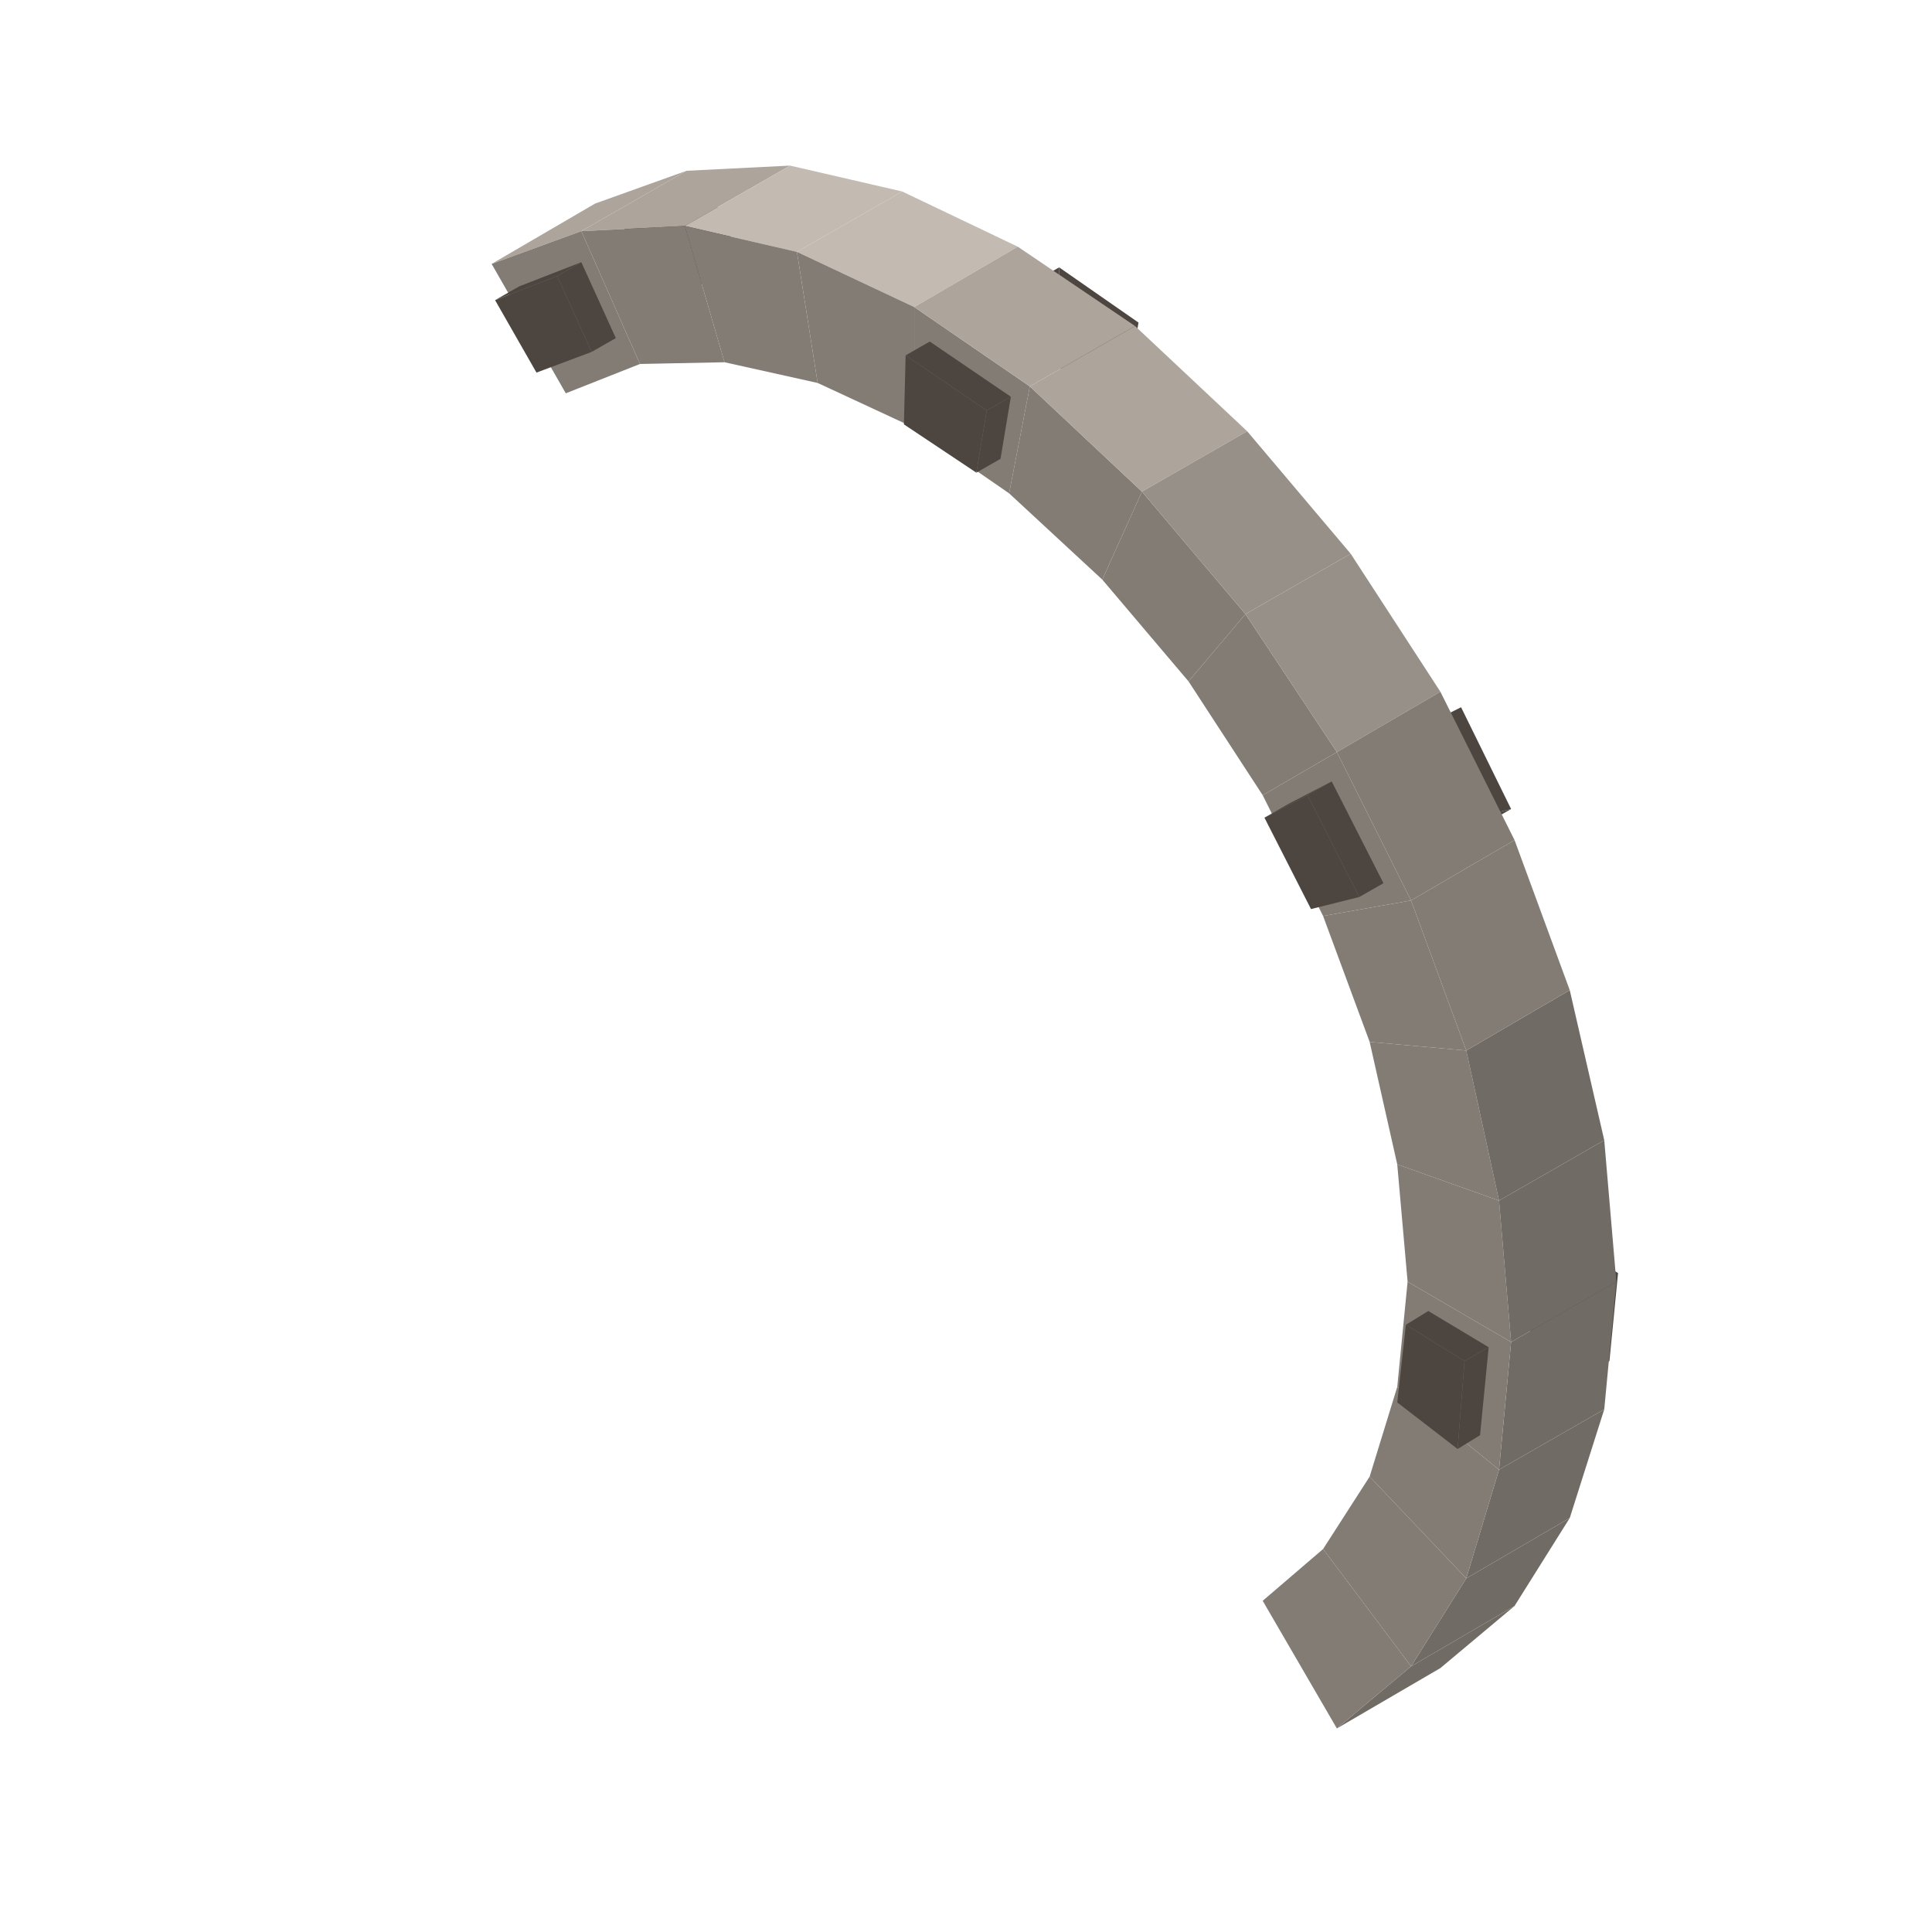
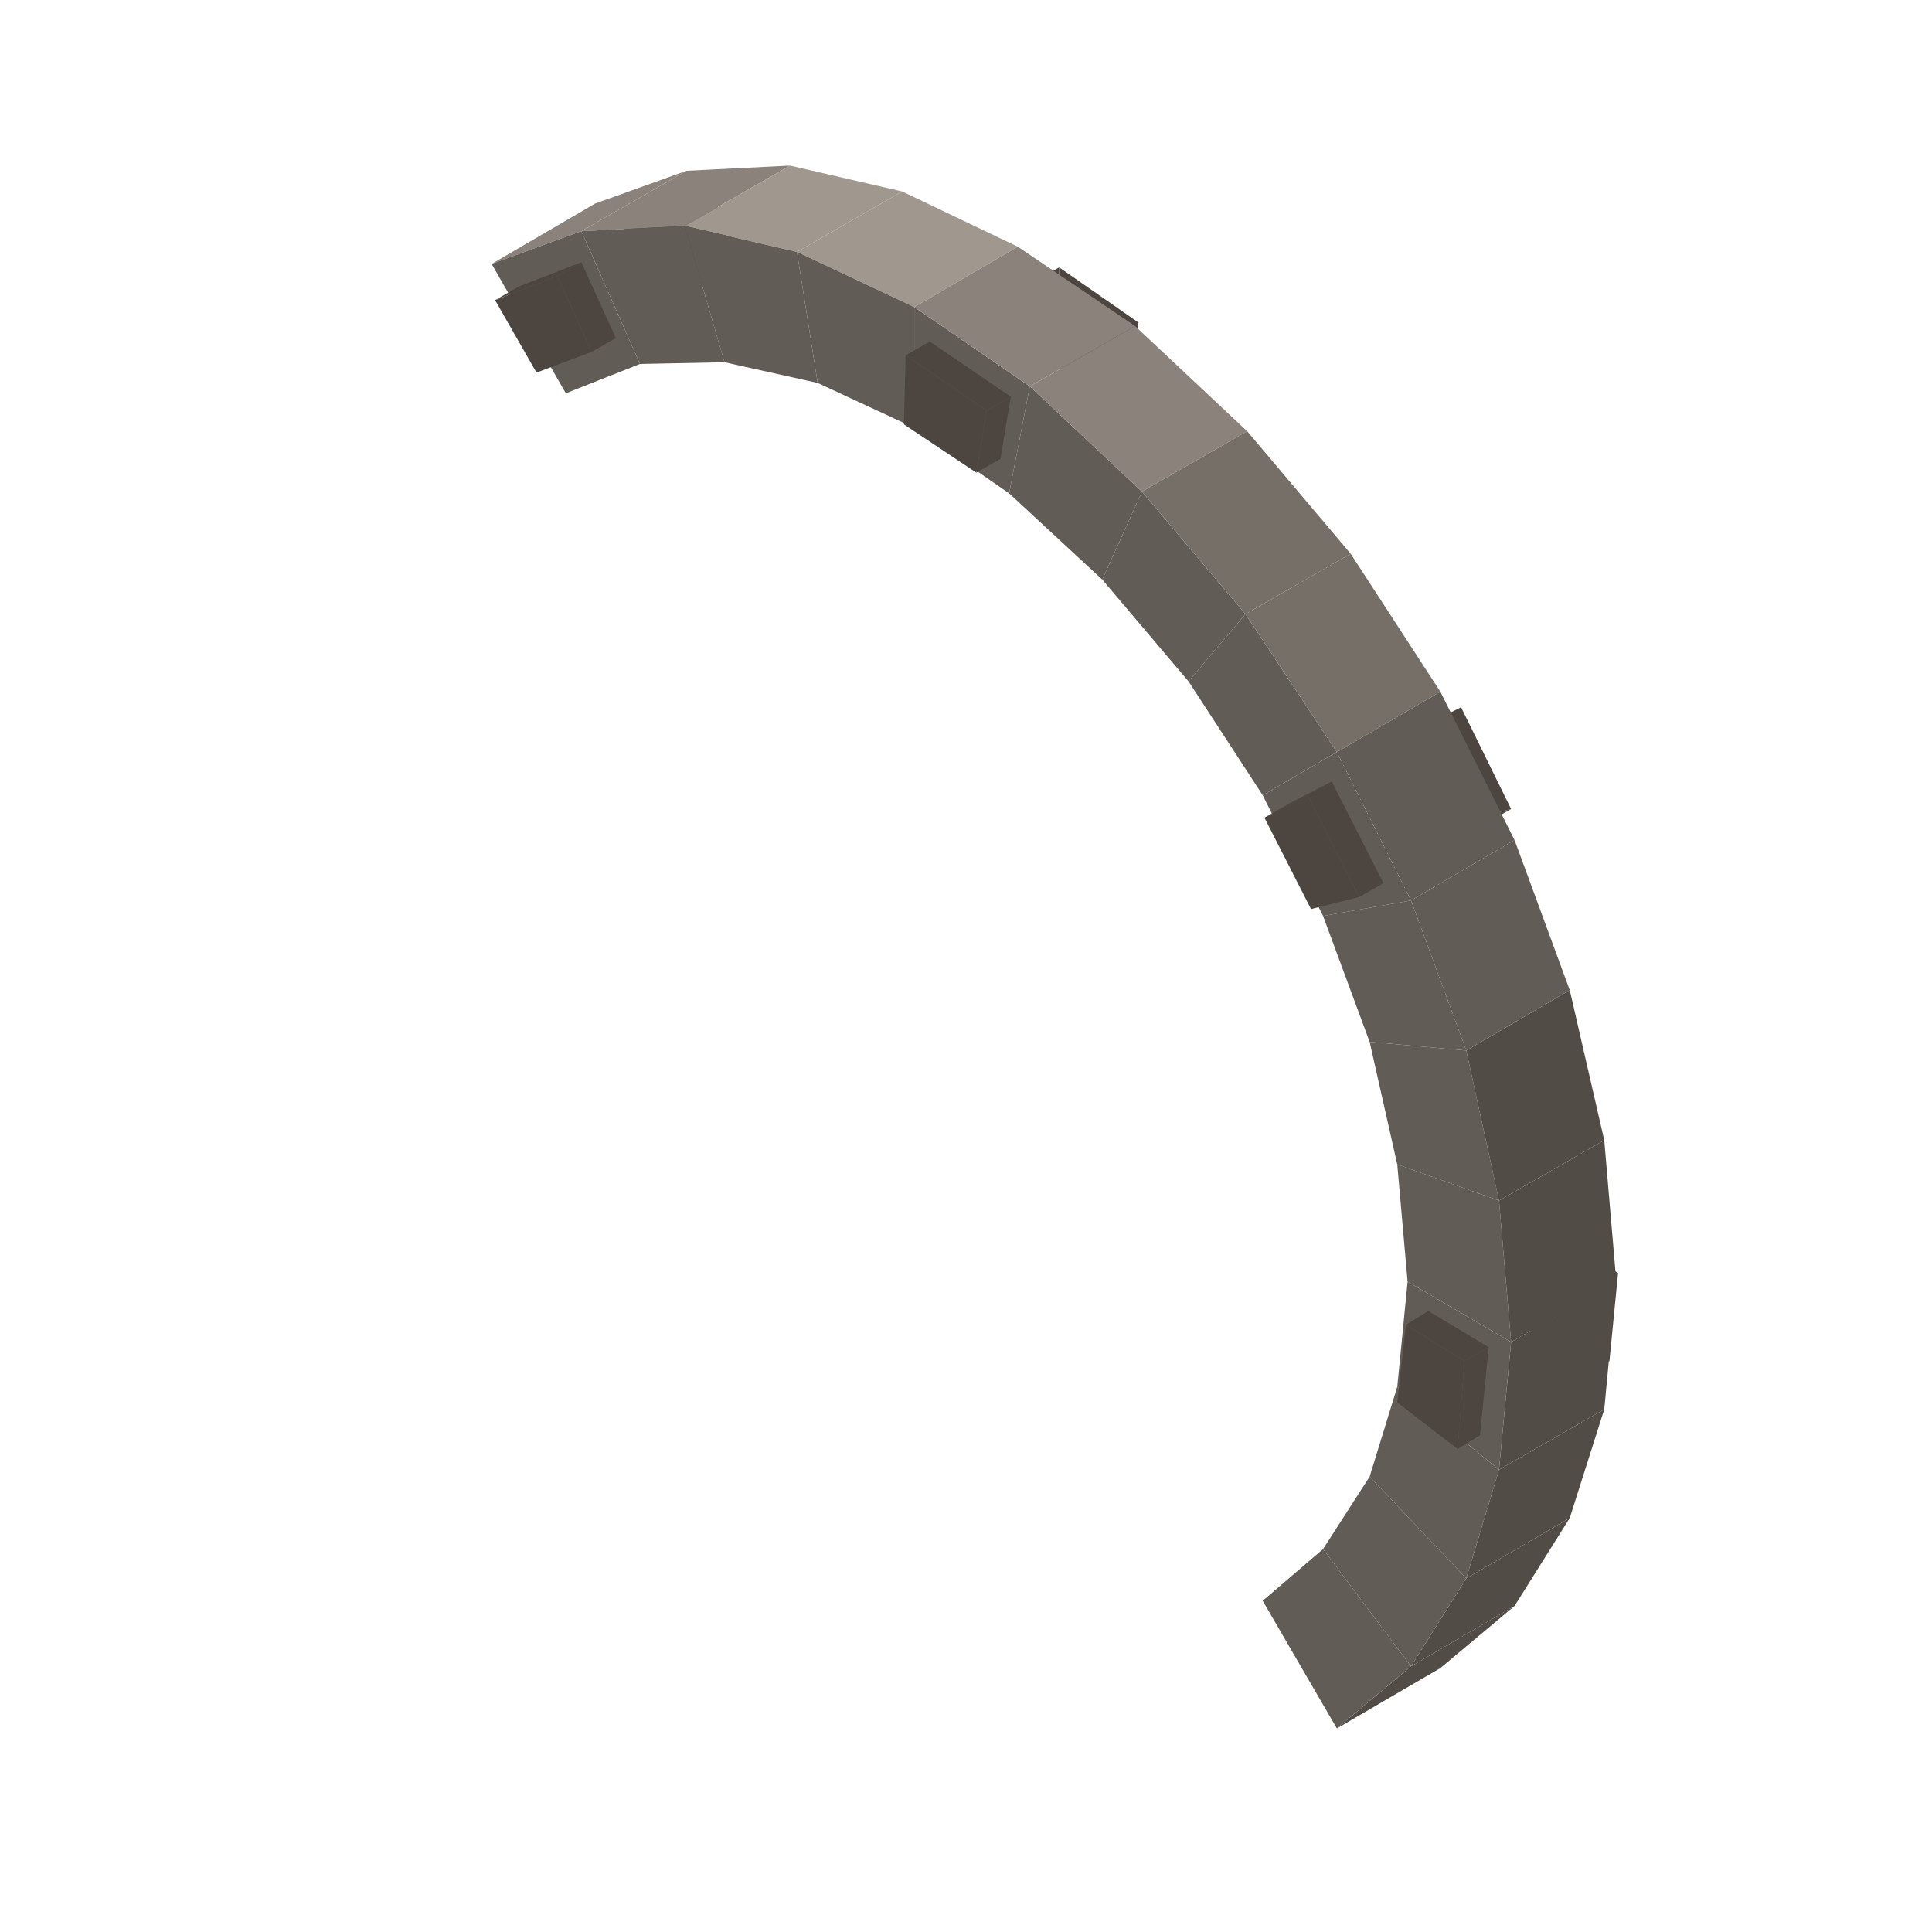
<svg xmlns="http://www.w3.org/2000/svg" width="49" height="49" viewBox="0 0 112 112">
  <polygon fill="#4d4640" points="38.5,17.3 36.1,13.1 37.5,12.3 39.9,16.5" />
  <polygon fill="#4d4640" points="39.9,16.5 37.5,12.3 41.1,10.9 43.1,15.3" />
  <polygon fill="#4d4640" points="41.7,16.1 38.5,17.3 39.9,16.5 43.1,15.3" />
-   <polygon fill="#ADA49C" points="34.5,11.8 39.8,9.9 33.7,13.4 28.5,15.3" />
-   <polygon fill="#716B65" points="87.8,93.1 83.5,96.7 77.5,100.2 81.8,96.6" />
-   <polygon fill="#827C75" points="32.8,22.8 28.5,15.3 33.7,13.4 37.1,21.1" />
-   <polygon fill="#827C75" points="76.7,89.8 81.8,96.6 77.5,100.2 73.2,92.8" />
+   <polygon fill="#8B837B" points="34.5,11.8 39.8,9.9 33.7,13.4 28.5,15.3" />
+   <polygon fill="#524C47" points="87.8,93.1 83.5,96.7 77.5,100.2 81.8,96.6" />
+   <polygon fill="#625C56" points="32.8,22.8 28.5,15.3 33.7,13.4 37.1,21.1" />
+   <polygon fill="#625C56" points="76.7,89.8 81.8,96.6 77.5,100.2 73.2,92.8" />
  <polygon fill="#4d4640" points="30.1,16.6 33.7,15.2 32.3,16 28.7,17.4" />
  <polygon fill="#4d4640" points="31.1,21.6 28.7,17.4 32.3,16 34.3,20.4" />
  <polygon fill="#4d4640" points="33.7,15.2 35.7,19.6 34.3,20.4 32.3,16" />
-   <polygon fill="#ADA49C" points="39.8,9.9 45.8,9.6 39.7,13.1 33.7,13.4" />
-   <polygon fill="#716B65" points="91,88 87.8,93.1 81.8,96.6 85,91.5" />
-   <polygon fill="#827C75" points="37.1,21.1 33.7,13.4 39.7,13.1 42,21" />
-   <polygon fill="#827C75" points="79.4,85.6 85,91.5 81.8,96.6 76.7,89.8" />
+   <polygon fill="#8B837B" points="39.8,9.9 45.8,9.6 39.7,13.1 33.7,13.4" />
+   <polygon fill="#524C47" points="91,88 87.8,93.1 81.8,96.6 85,91.5" />
+   <polygon fill="#625C56" points="37.1,21.1 33.7,13.4 39.7,13.1 42,21" />
+   <polygon fill="#625C56" points="79.4,85.6 85,91.5 81.8,96.6 76.7,89.8" />
  <polygon fill="#4d4640" points="91.9,79.7 88.5,77 89.9,76.2 93.3,78.9" />
-   <polygon fill="#C3BAB1" points="45.8,9.6 52.3,11.1 46.2,14.6 39.7,13.1" />
-   <polygon fill="#716B65" points="93,81.7 91,88 85,91.5 86.9,85.2" />
+   <polygon fill="#A0988F" points="45.8,9.6 52.3,11.1 46.2,14.6 39.7,13.1" />
+   <polygon fill="#524C47" points="93,81.7 91,88 85,91.5 86.9,85.2" />
  <polygon fill="#4d4640" points="88.5,77 88.9,72.5 90.3,71.7 89.9,76.2" />
  <polygon fill="#4d4640" points="90.3,71.7 93.8,73.8 93.3,78.9 89.9,76.2" />
-   <polygon fill="#827C75" points="42,21 39.7,13.1 46.2,14.6 47.4,22.2" />
-   <polygon fill="#827C75" points="81,80.4 86.9,85.2 85,91.5 79.4,85.6" />
+   <polygon fill="#625C56" points="42,21 39.7,13.1 46.2,14.6 47.4,22.2" />
+   <polygon fill="#625C56" points="81,80.4 86.9,85.2 85,91.5 79.4,85.6" />
  <polygon fill="#4d4640" points="59.9,20.3 60,16.3 61.4,15.5 61.3,19.5" />
  <polygon fill="#4d4640" points="64,23.1 59.9,20.3 61.3,19.5 65.4,22.3" />
  <polygon fill="#4d4640" points="61.3,19.5 61.4,15.5 66,18.7 65.4,22.3" />
-   <polygon fill="#C3BAB1" points="52.3,11.1 59,14.3 53,17.8 46.2,14.6" />
-   <polygon fill="#716B65" points="93.7,74.3 93,81.7 86.9,85.2 87.6,77.8" />
-   <polygon fill="#827C75" points="47.4,22.2 46.2,14.6 53,17.8 53,24.8" />
-   <polygon fill="#827C75" points="81.6,74.3 87.6,77.8 86.9,85.2 81,80.4" />
+   <polygon fill="#A0988F" points="52.3,11.1 59,14.3 53,17.8 46.2,14.6" />
+   <polygon fill="#524C47" points="93.7,74.3 93,81.7 86.9,85.2 87.6,77.8" />
+   <polygon fill="#625C56" points="47.4,22.2 46.2,14.6 53,17.8 53,24.8" />
+   <polygon fill="#625C56" points="81.6,74.3 87.6,77.8 86.9,85.2 81,80.4" />
  <polygon fill="#4d4640" points="81.5,76.8 84.9,78.9 84.5,84 81,81.3" />
  <polygon fill="#4d4640" points="86.3,78.1 85.8,83.2 84.5,84 84.9,78.9" />
  <polygon fill="#4d4640" points="82.8,76 86.3,78.1 84.9,78.9 81.5,76.8" />
-   <polygon fill="#827C75" points="53,24.8 53,17.8 59.7,22.4 58.5,28.6" />
-   <polygon fill="#827C75" points="81,67.5 86.9,69.6 87.6,77.8 81.6,74.3" />
-   <polygon fill="#ADA49C" points="59,14.3 65.8,18.9 59.7,22.4 53,17.8" />
-   <polygon fill="#716B65" points="93,66.1 93.7,74.3 87.6,77.8 86.9,69.6" />
+   <polygon fill="#625C56" points="53,24.8 53,17.8 59.7,22.4 58.5,28.6" />
+   <polygon fill="#625C56" points="81,67.5 86.9,69.6 87.6,77.8 81.6,74.3" />
+   <polygon fill="#8B837B" points="59,14.3 65.8,18.9 59.7,22.4 53,17.8" />
+   <polygon fill="#524C47" points="93,66.1 93.7,74.3 87.6,77.8 86.9,69.6" />
  <polygon fill="#4d4640" points="83.4,48.4 80.7,43.1 82.1,42.3 84.8,47.6" />
  <polygon fill="#4d4640" points="52.4,24.6 52.5,20.6 57.2,23.8 56.6,27.4" />
  <polygon fill="#4d4640" points="82.1,42.3 84.7,41 87.6,46.9 84.8,47.6" />
  <polygon fill="#4d4640" points="53.9,19.8 58.6,23 57.2,23.8 52.5,20.6" />
  <polygon fill="#4d4640" points="58.6,23 58,26.6 56.6,27.4 57.2,23.8" />
  <polygon fill="#4d4640" points="86.2,47.7 83.4,48.4 84.8,47.6 87.6,46.9" />
-   <polygon fill="#827C75" points="58.5,28.6 59.7,22.4 66.2,28.5 63.9,33.6" />
-   <polygon fill="#827C75" points="79.4,60.4 85,60.9 86.9,69.6 81,67.5" />
-   <polygon fill="#ADA49C" points="65.8,18.9 72.3,25 66.2,28.5 59.7,22.4" />
-   <polygon fill="#716B65" points="91,57.4 93,66.1 86.9,69.6 85,60.9" />
-   <polygon fill="#827C75" points="63.9,33.6 66.2,28.5 72.2,35.6 68.9,39.5" />
-   <polygon fill="#827C75" points="76.7,53.1 81.8,52.2 85,60.9 79.4,60.4" />
-   <polygon fill="#979088" points="72.3,25 78.3,32.1 72.2,35.6 66.2,28.5" />
-   <polygon fill="#827C75" points="87.8,48.7 91,57.4 85,60.9 81.8,52.2" />
-   <polygon fill="#827C75" points="68.9,39.5 72.2,35.6 77.5,43.6 73.2,46.1" />
-   <polygon fill="#827C75" points="73.2,46.1 77.5,43.6 81.8,52.2 76.7,53.1" />
+   <polygon fill="#625C56" points="58.5,28.6 59.7,22.4 66.2,28.5 63.9,33.6" />
+   <polygon fill="#625C56" points="79.4,60.4 85,60.9 86.9,69.6 81,67.5" />
+   <polygon fill="#8B837B" points="65.8,18.9 72.3,25 66.2,28.5 59.7,22.4" />
+   <polygon fill="#524C47" points="91,57.4 93,66.1 86.9,69.6 85,60.9" />
+   <polygon fill="#625C56" points="63.9,33.6 66.2,28.5 72.2,35.6 68.9,39.5" />
+   <polygon fill="#625C56" points="76.7,53.1 81.8,52.2 85,60.9 79.4,60.4" />
+   <polygon fill="#766F68" points="72.3,25 78.3,32.1 72.2,35.6 66.2,28.5" />
+   <polygon fill="#625C56" points="87.8,48.7 91,57.4 85,60.9 81.8,52.2" />
+   <polygon fill="#625C56" points="68.9,39.5 72.2,35.6 77.5,43.6 73.2,46.1" />
+   <polygon fill="#625C56" points="73.2,46.1 77.5,43.6 81.8,52.2 76.7,53.1" />
  <polygon fill="#4d4640" points="74.7,46.6 77.2,45.3 75.8,46.1 73.3,47.4" />
-   <polygon fill="#979088" points="78.3,32.1 83.5,40.1 77.5,43.6 72.2,35.6" />
-   <polygon fill="#827C75" points="83.5,40.1 87.8,48.7 81.8,52.2 77.5,43.6" />
+   <polygon fill="#766F68" points="78.3,32.1 83.5,40.1 77.5,43.6 72.2,35.6" />
+   <polygon fill="#625C56" points="83.5,40.1 87.8,48.7 81.8,52.2 77.5,43.6" />
  <polygon fill="#4d4640" points="73.3,47.4 75.8,46.1 78.8,52 76,52.7" />
  <polygon fill="#4d4640" points="77.2,45.3 80.2,51.2 78.8,52 75.8,46.1" />
</svg>
